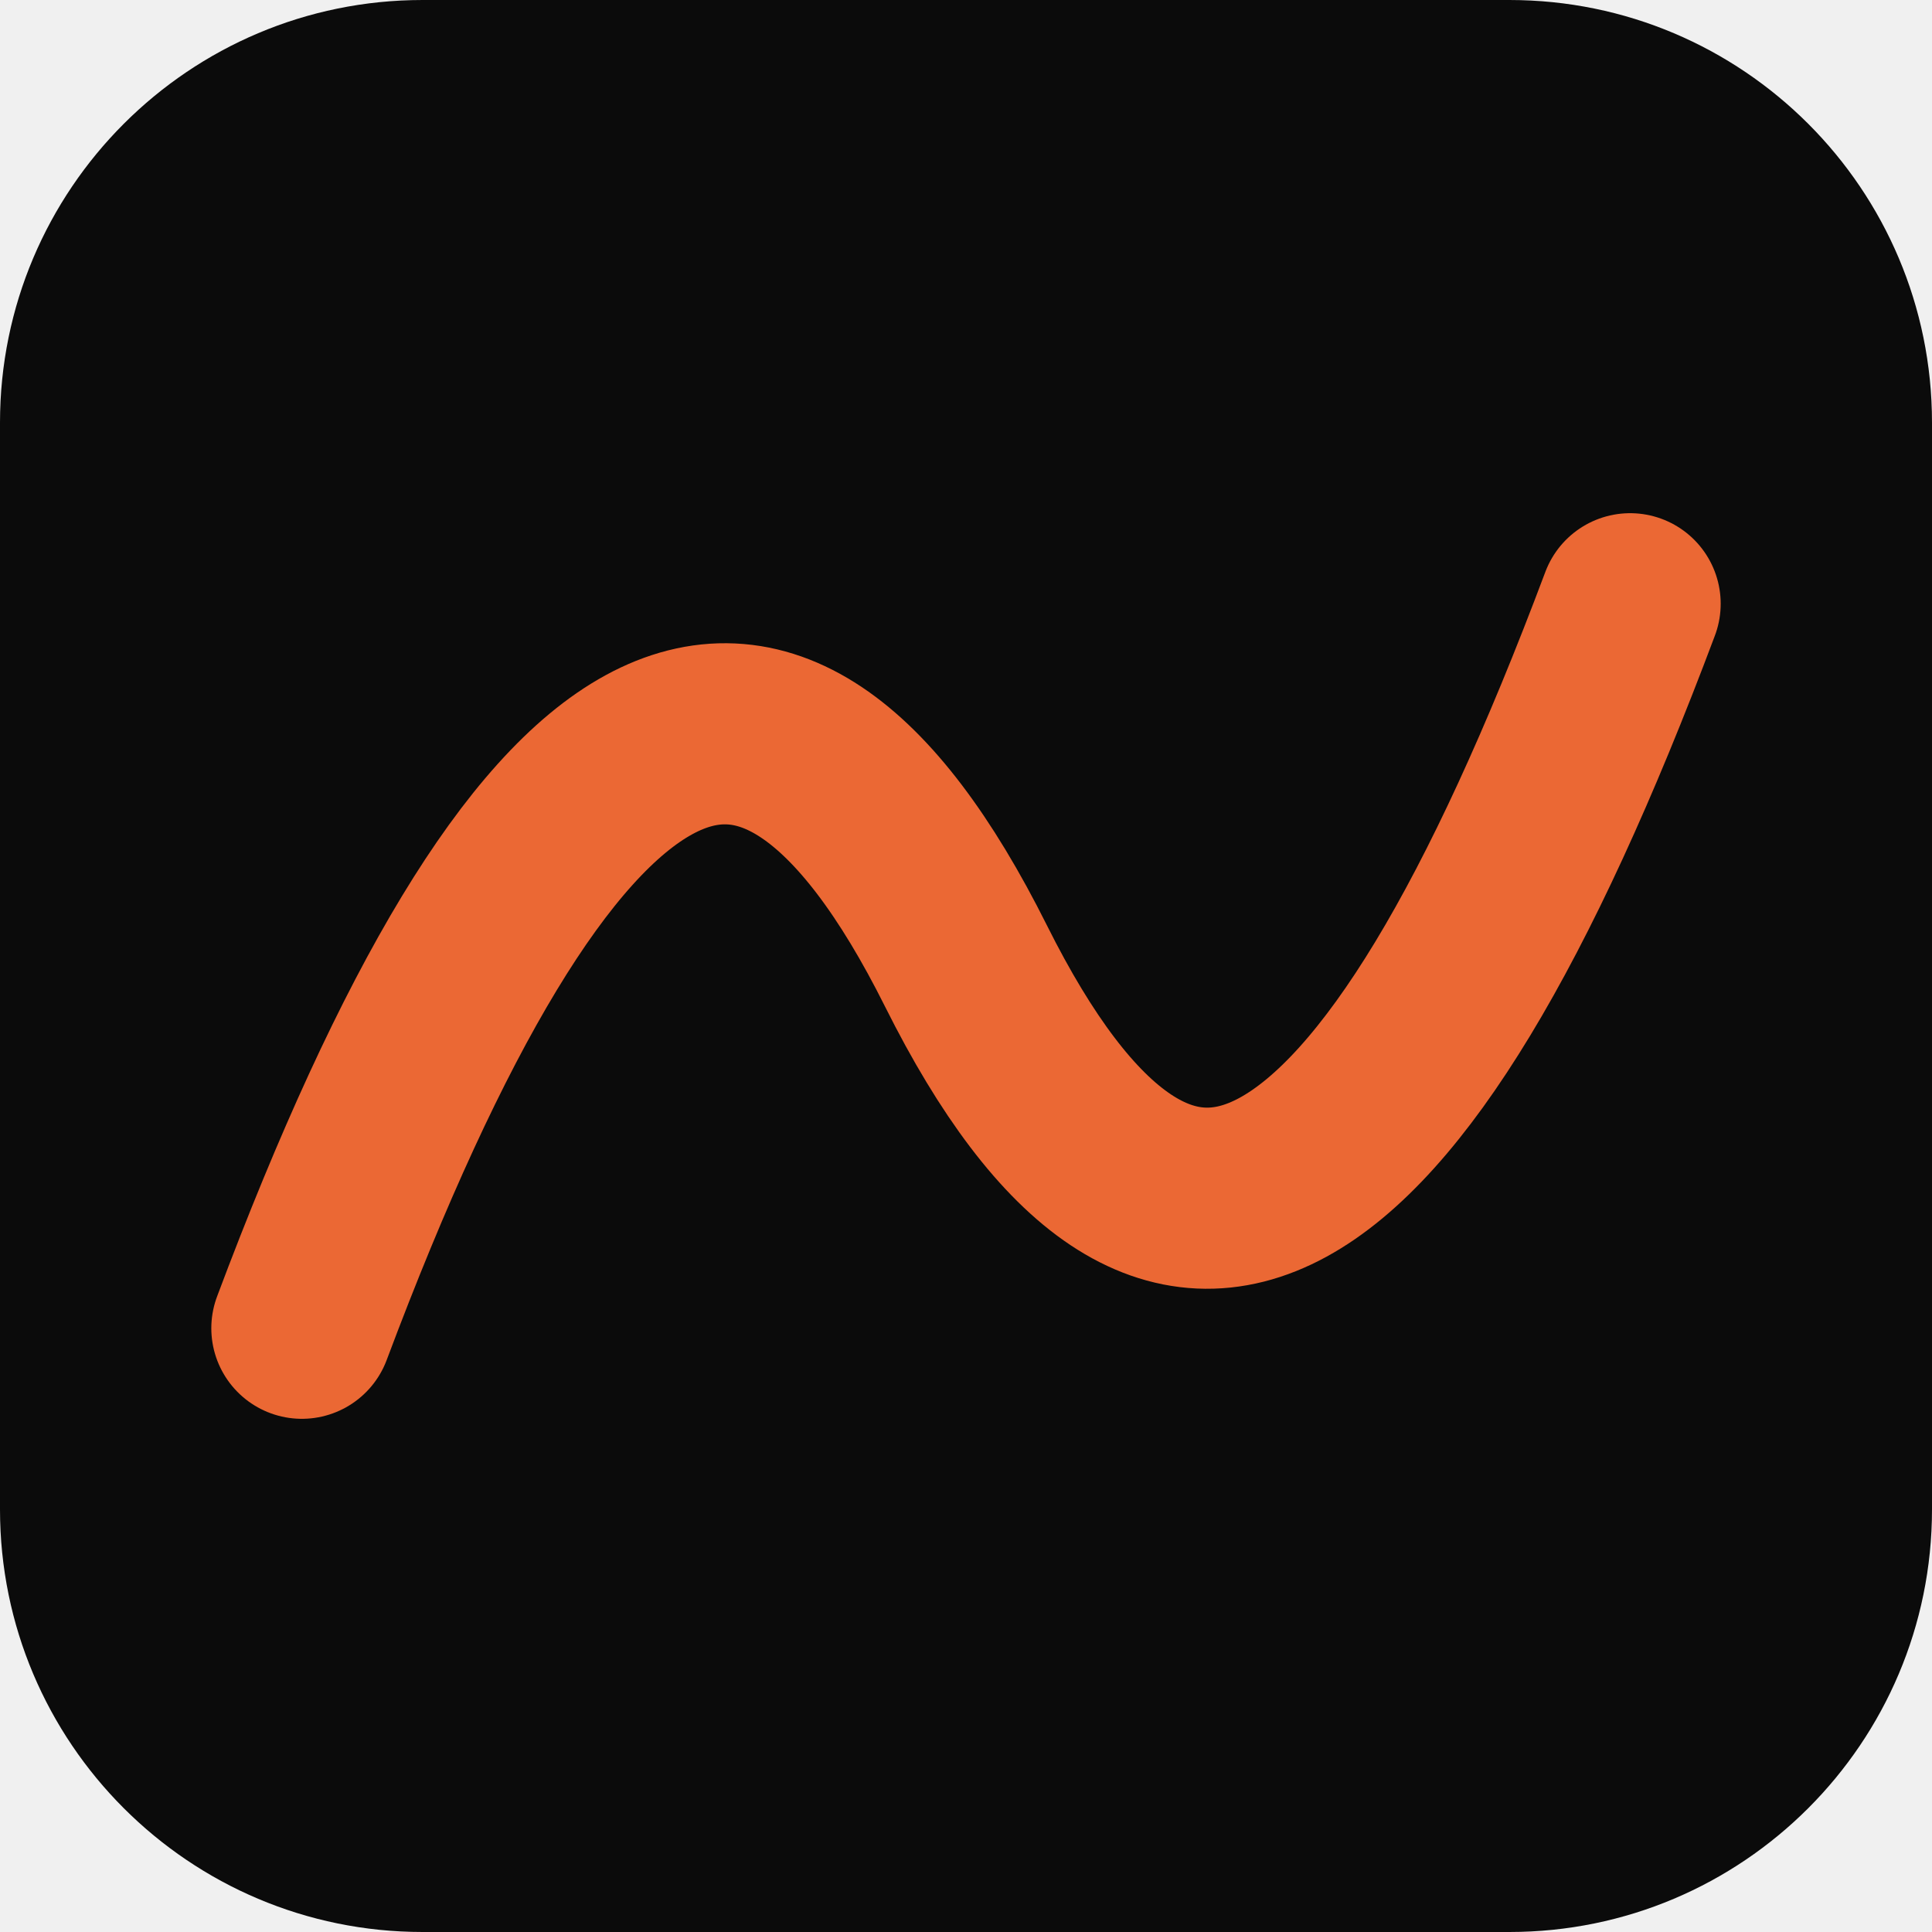
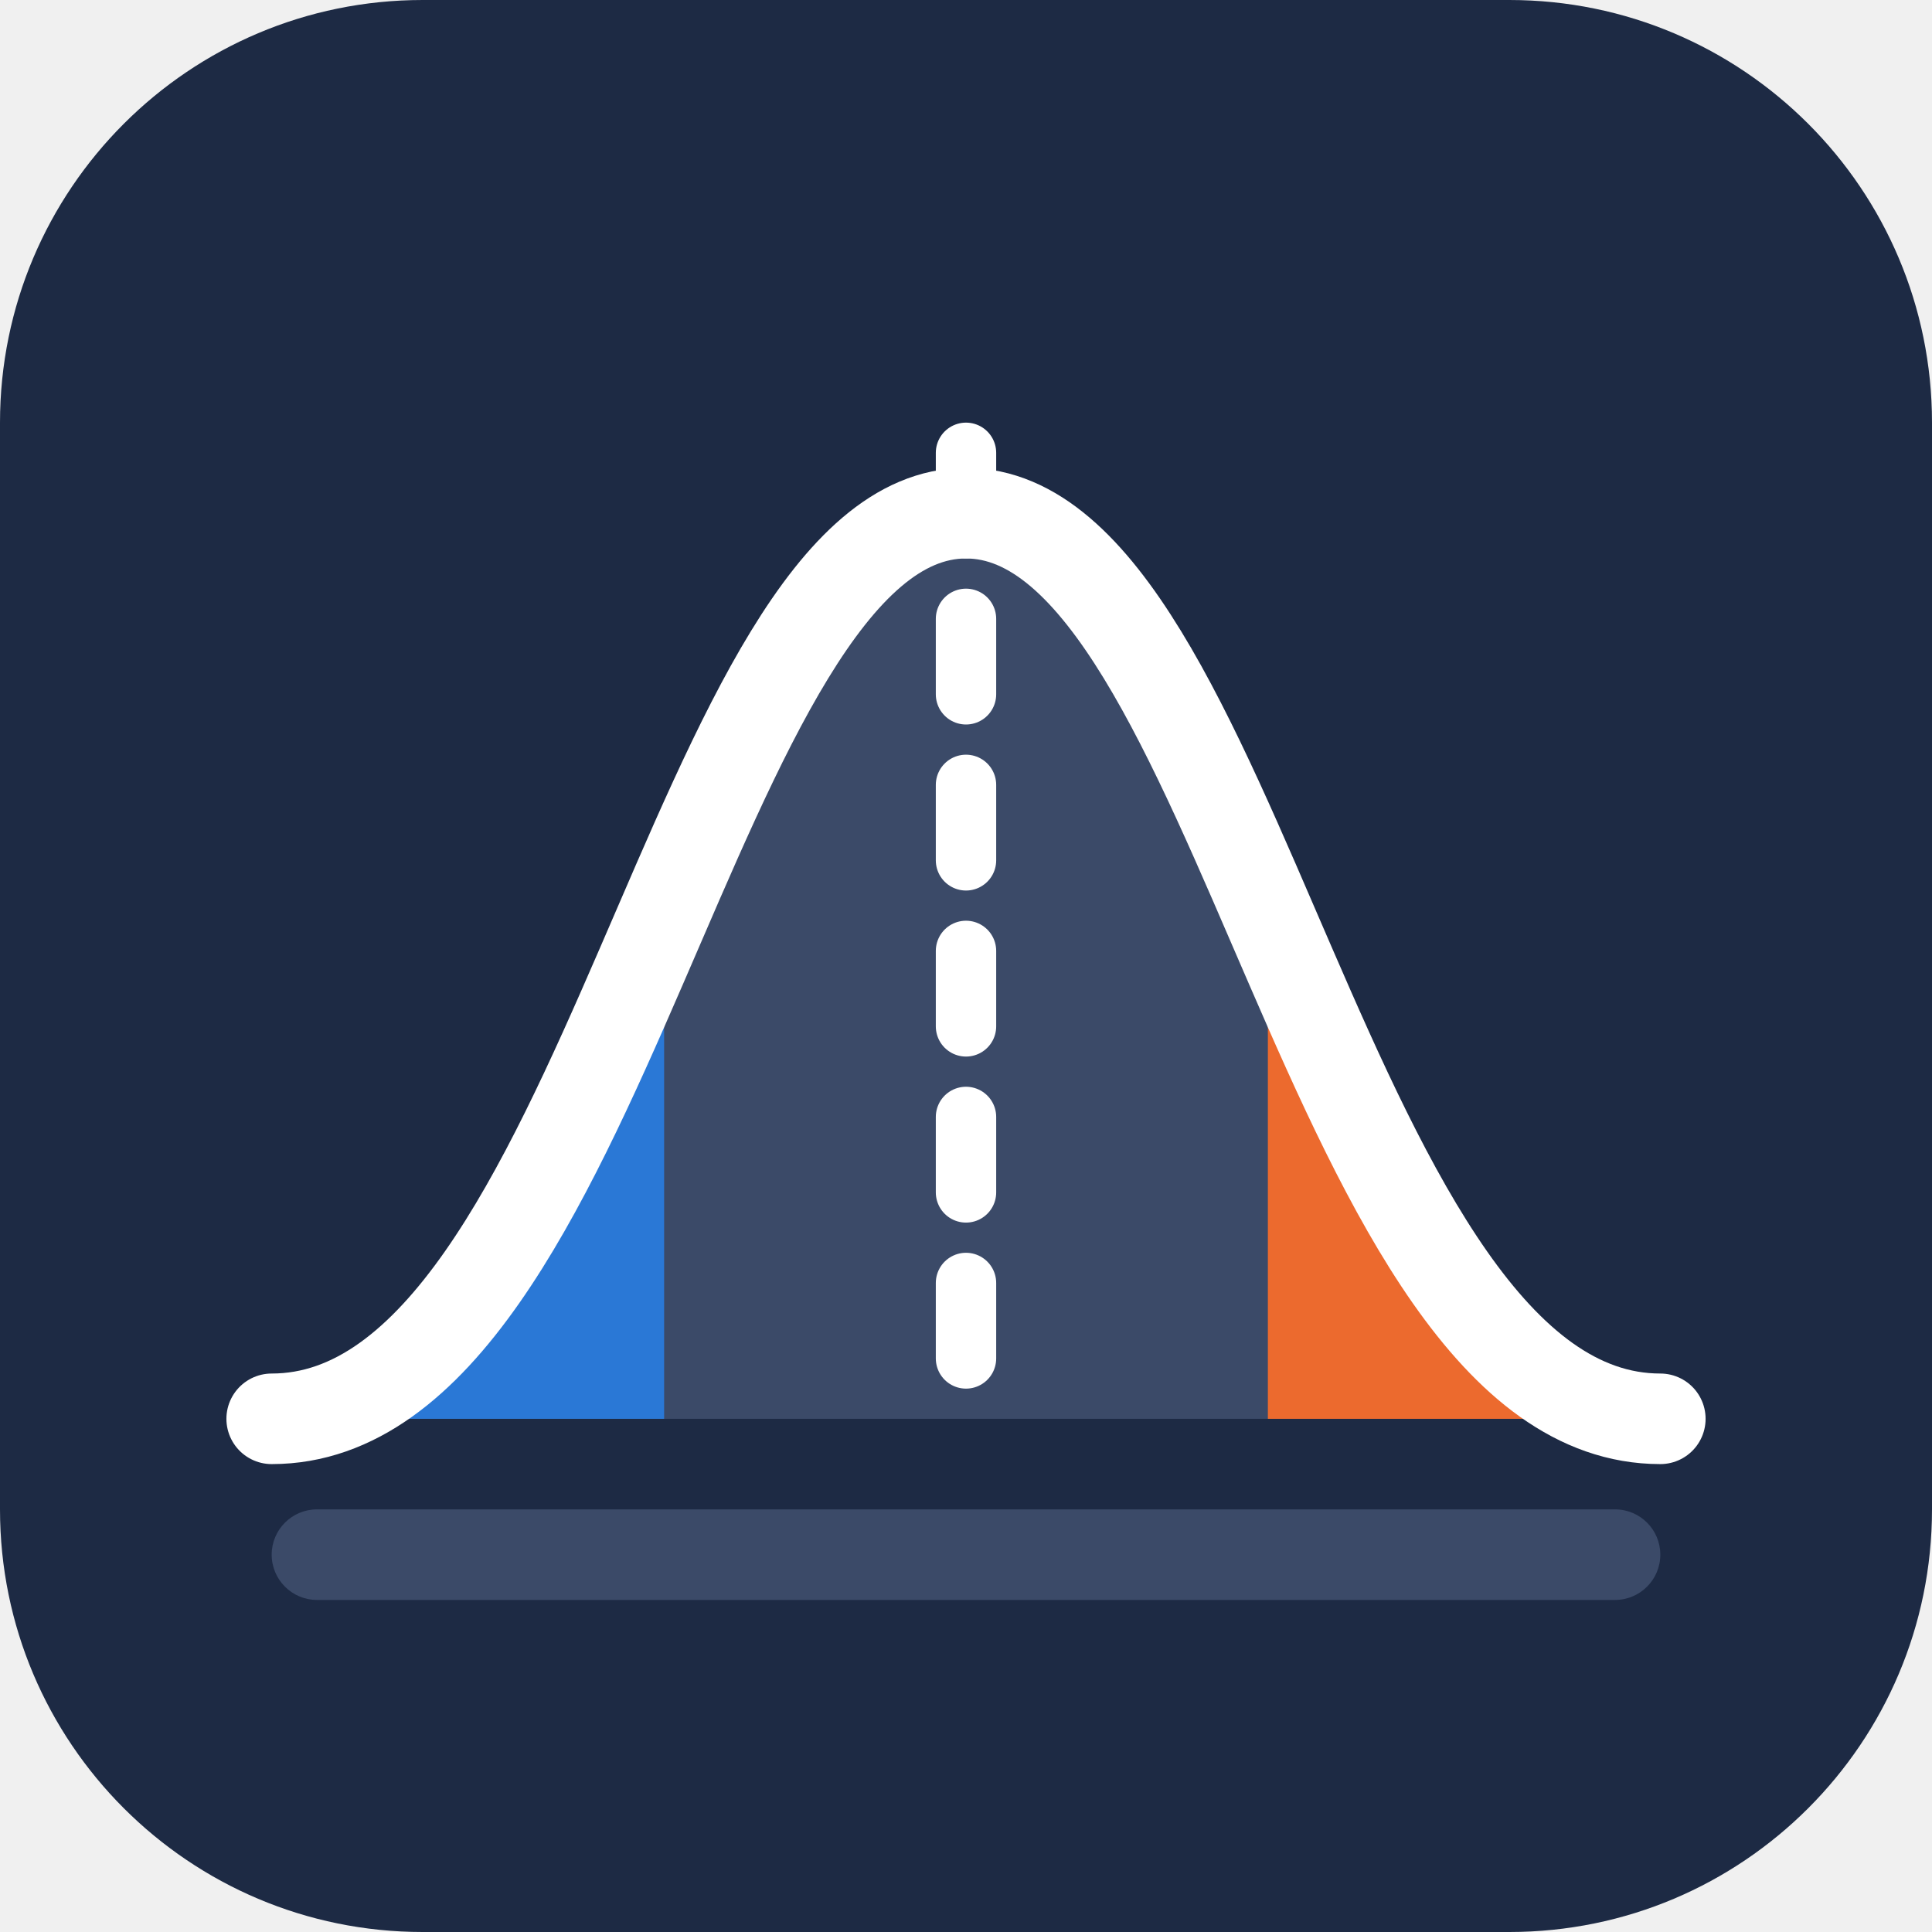
- <svg xmlns="http://www.w3.org/2000/svg" viewBox="0 0 32 32">
-   <rect width="32" height="32" rx="7" fill="#0b0b0b" />
-   <path d="M5 22 Q11 6 16 16 T27 10" fill="none" stroke="#eb6834" stroke-width="3" stroke-linecap="round" />
+ <svg xmlns="http://www.w3.org/2000/svg" viewBox="0 0 64 64" role="img" aria-label="FX ODDS">
+   <defs>
+     <clipPath id="r">
+       <rect x="42" y="0" width="22" height="64" />
+     </clipPath>
+     <clipPath id="l">
+       <rect x="0" y="0" width="22" height="64" />
+     </clipPath>
+   </defs>
+   <rect width="64" height="64" rx="14" fill="#1d2a44" />
+   <path d="M9 47 C20 47 23 17 32 17 C41 17 44 47 55 47 Z" fill="#3b4a68" />
+   <path d="M9 47 C20 47 23 17 32 17 C41 17 44 47 55 47 Z" fill="#ec6a2e" clip-path="url(#r)" />
+   <path d="M9 47 C20 47 23 17 32 17 C41 17 44 47 55 47 Z" fill="#2a78d6" clip-path="url(#l)" />
+   <path d="M9 47 C20 47 23 17 32 17 C41 17 44 47 55 47" fill="none" stroke="#ffffff" stroke-width="3" stroke-linecap="round" stroke-linejoin="round" />
+   <line x1="32" y1="15" x2="32" y2="47" stroke="#ffffff" stroke-width="2" stroke-dasharray="2.5 3" stroke-linecap="round" />
+   <rect x="9" y="50" width="46" height="3" rx="1.5" fill="#3b4a68" />
</svg>
